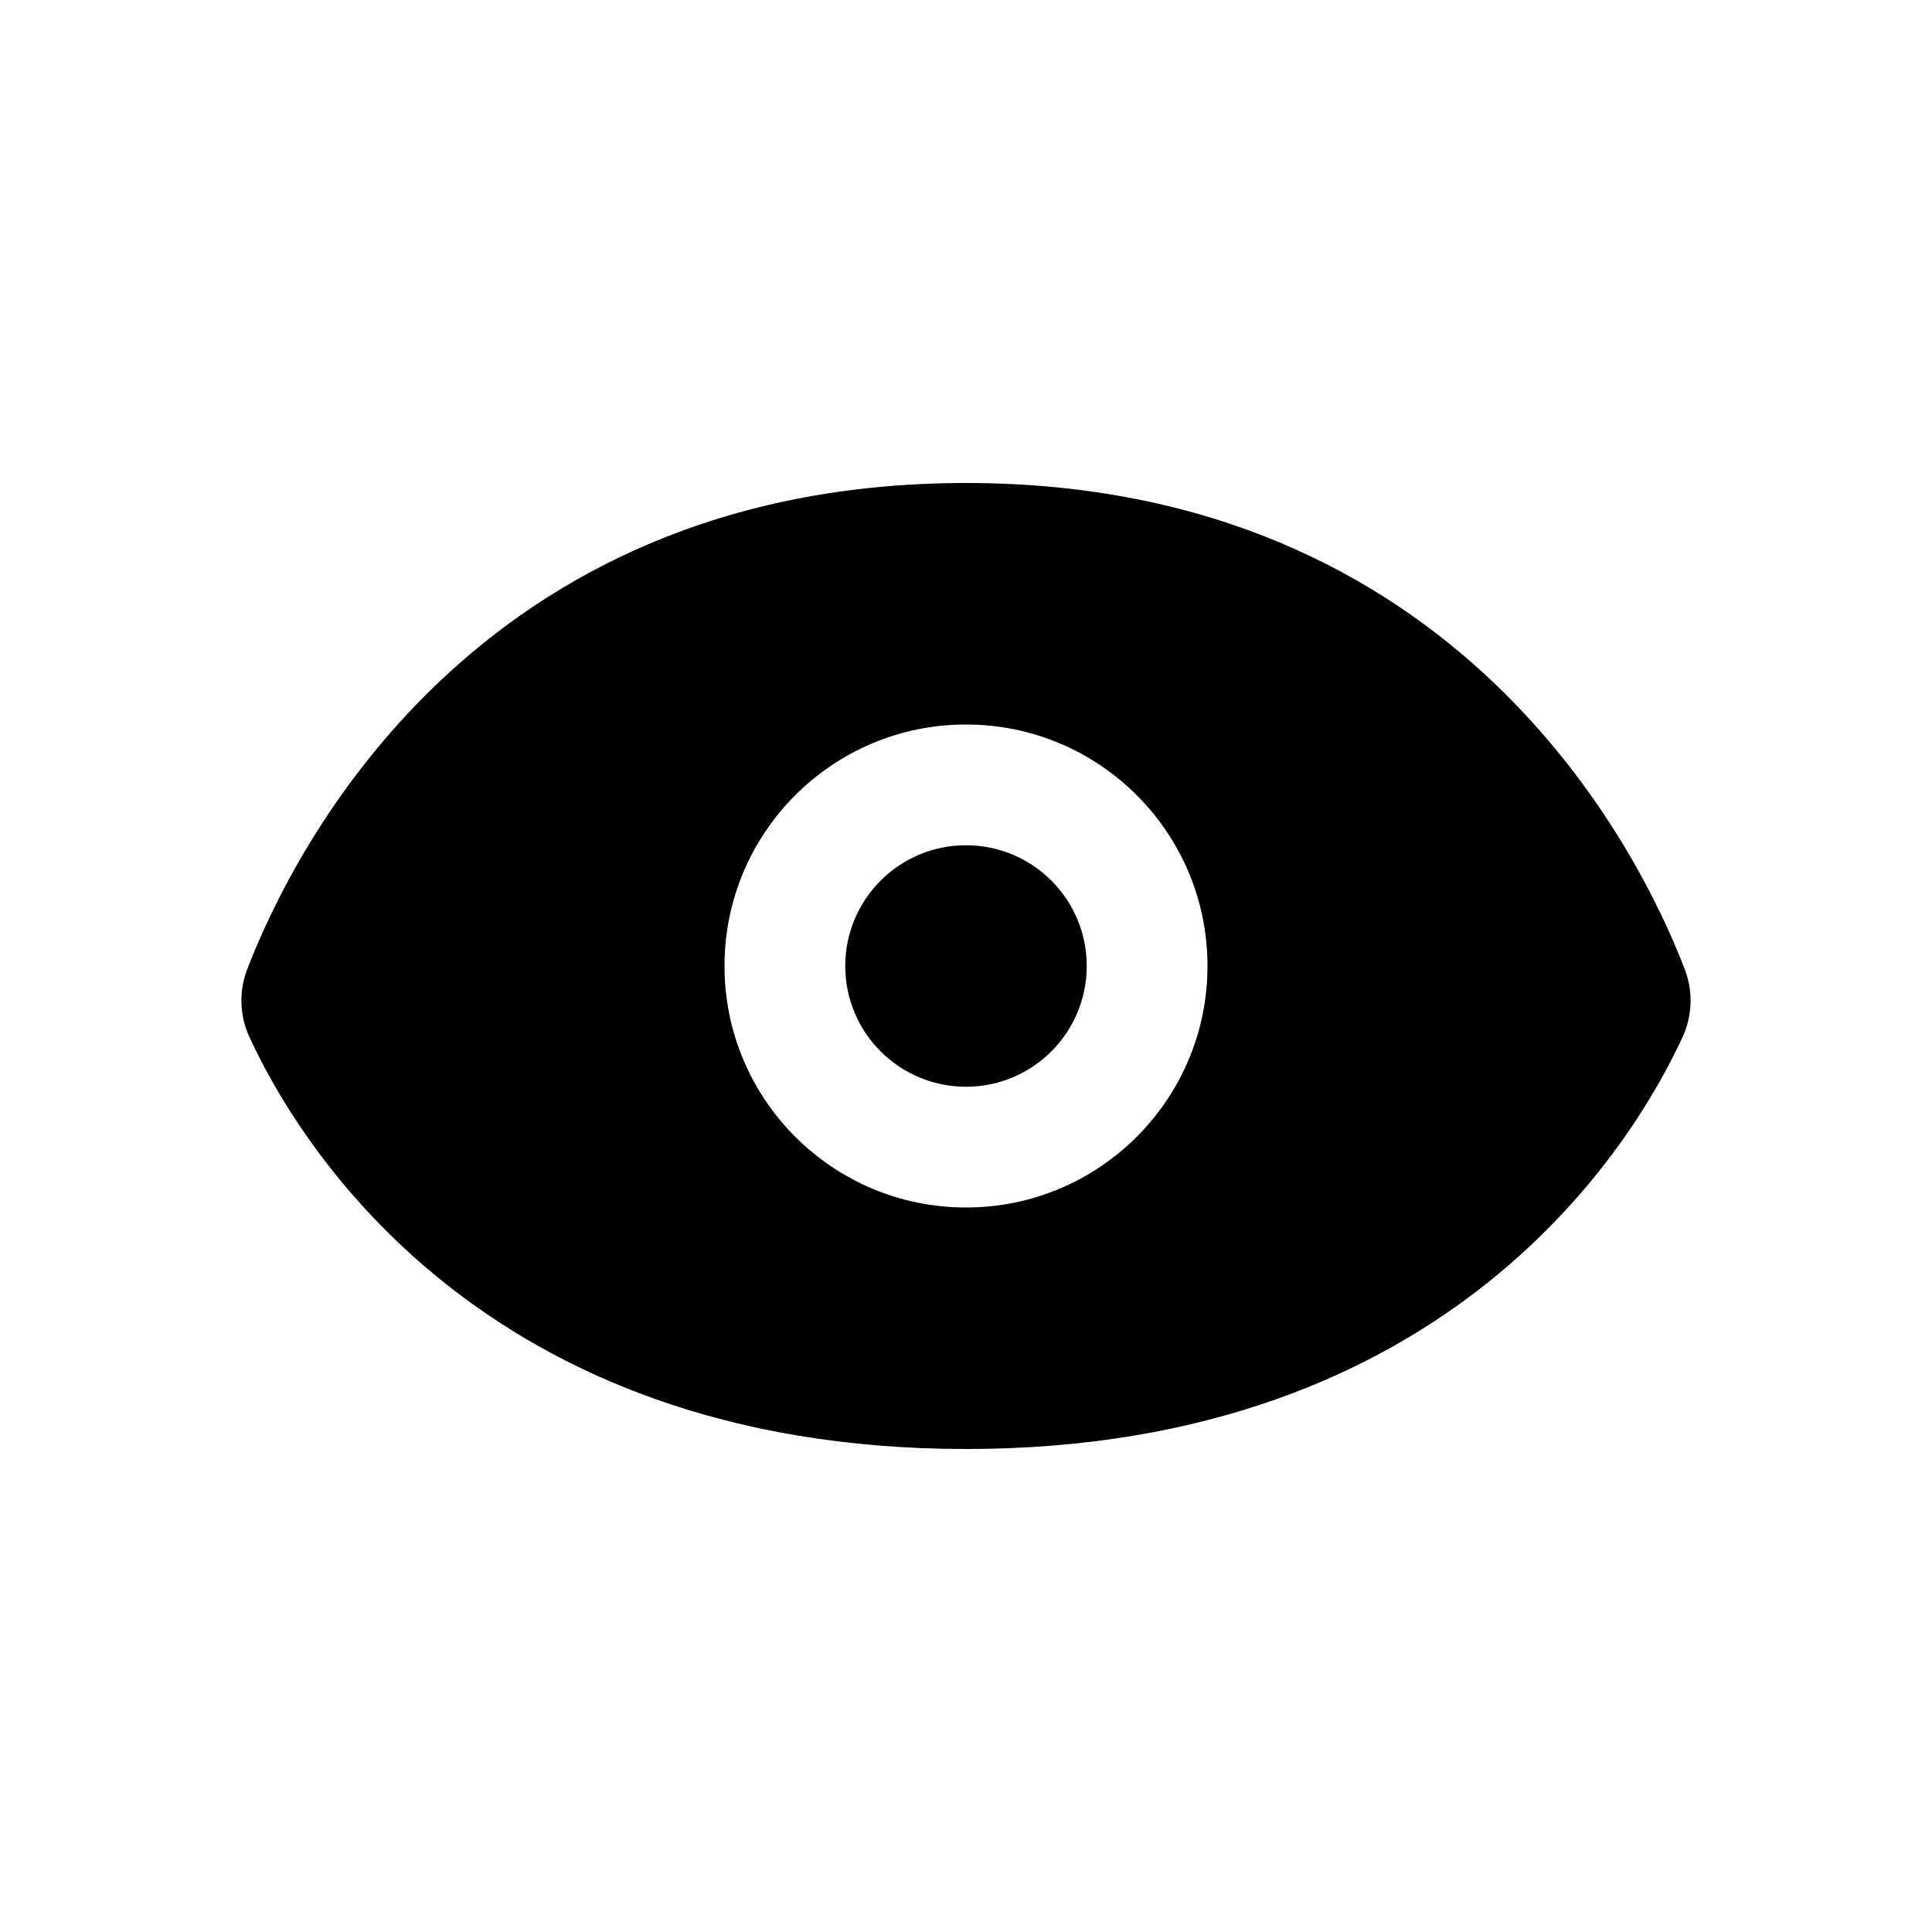
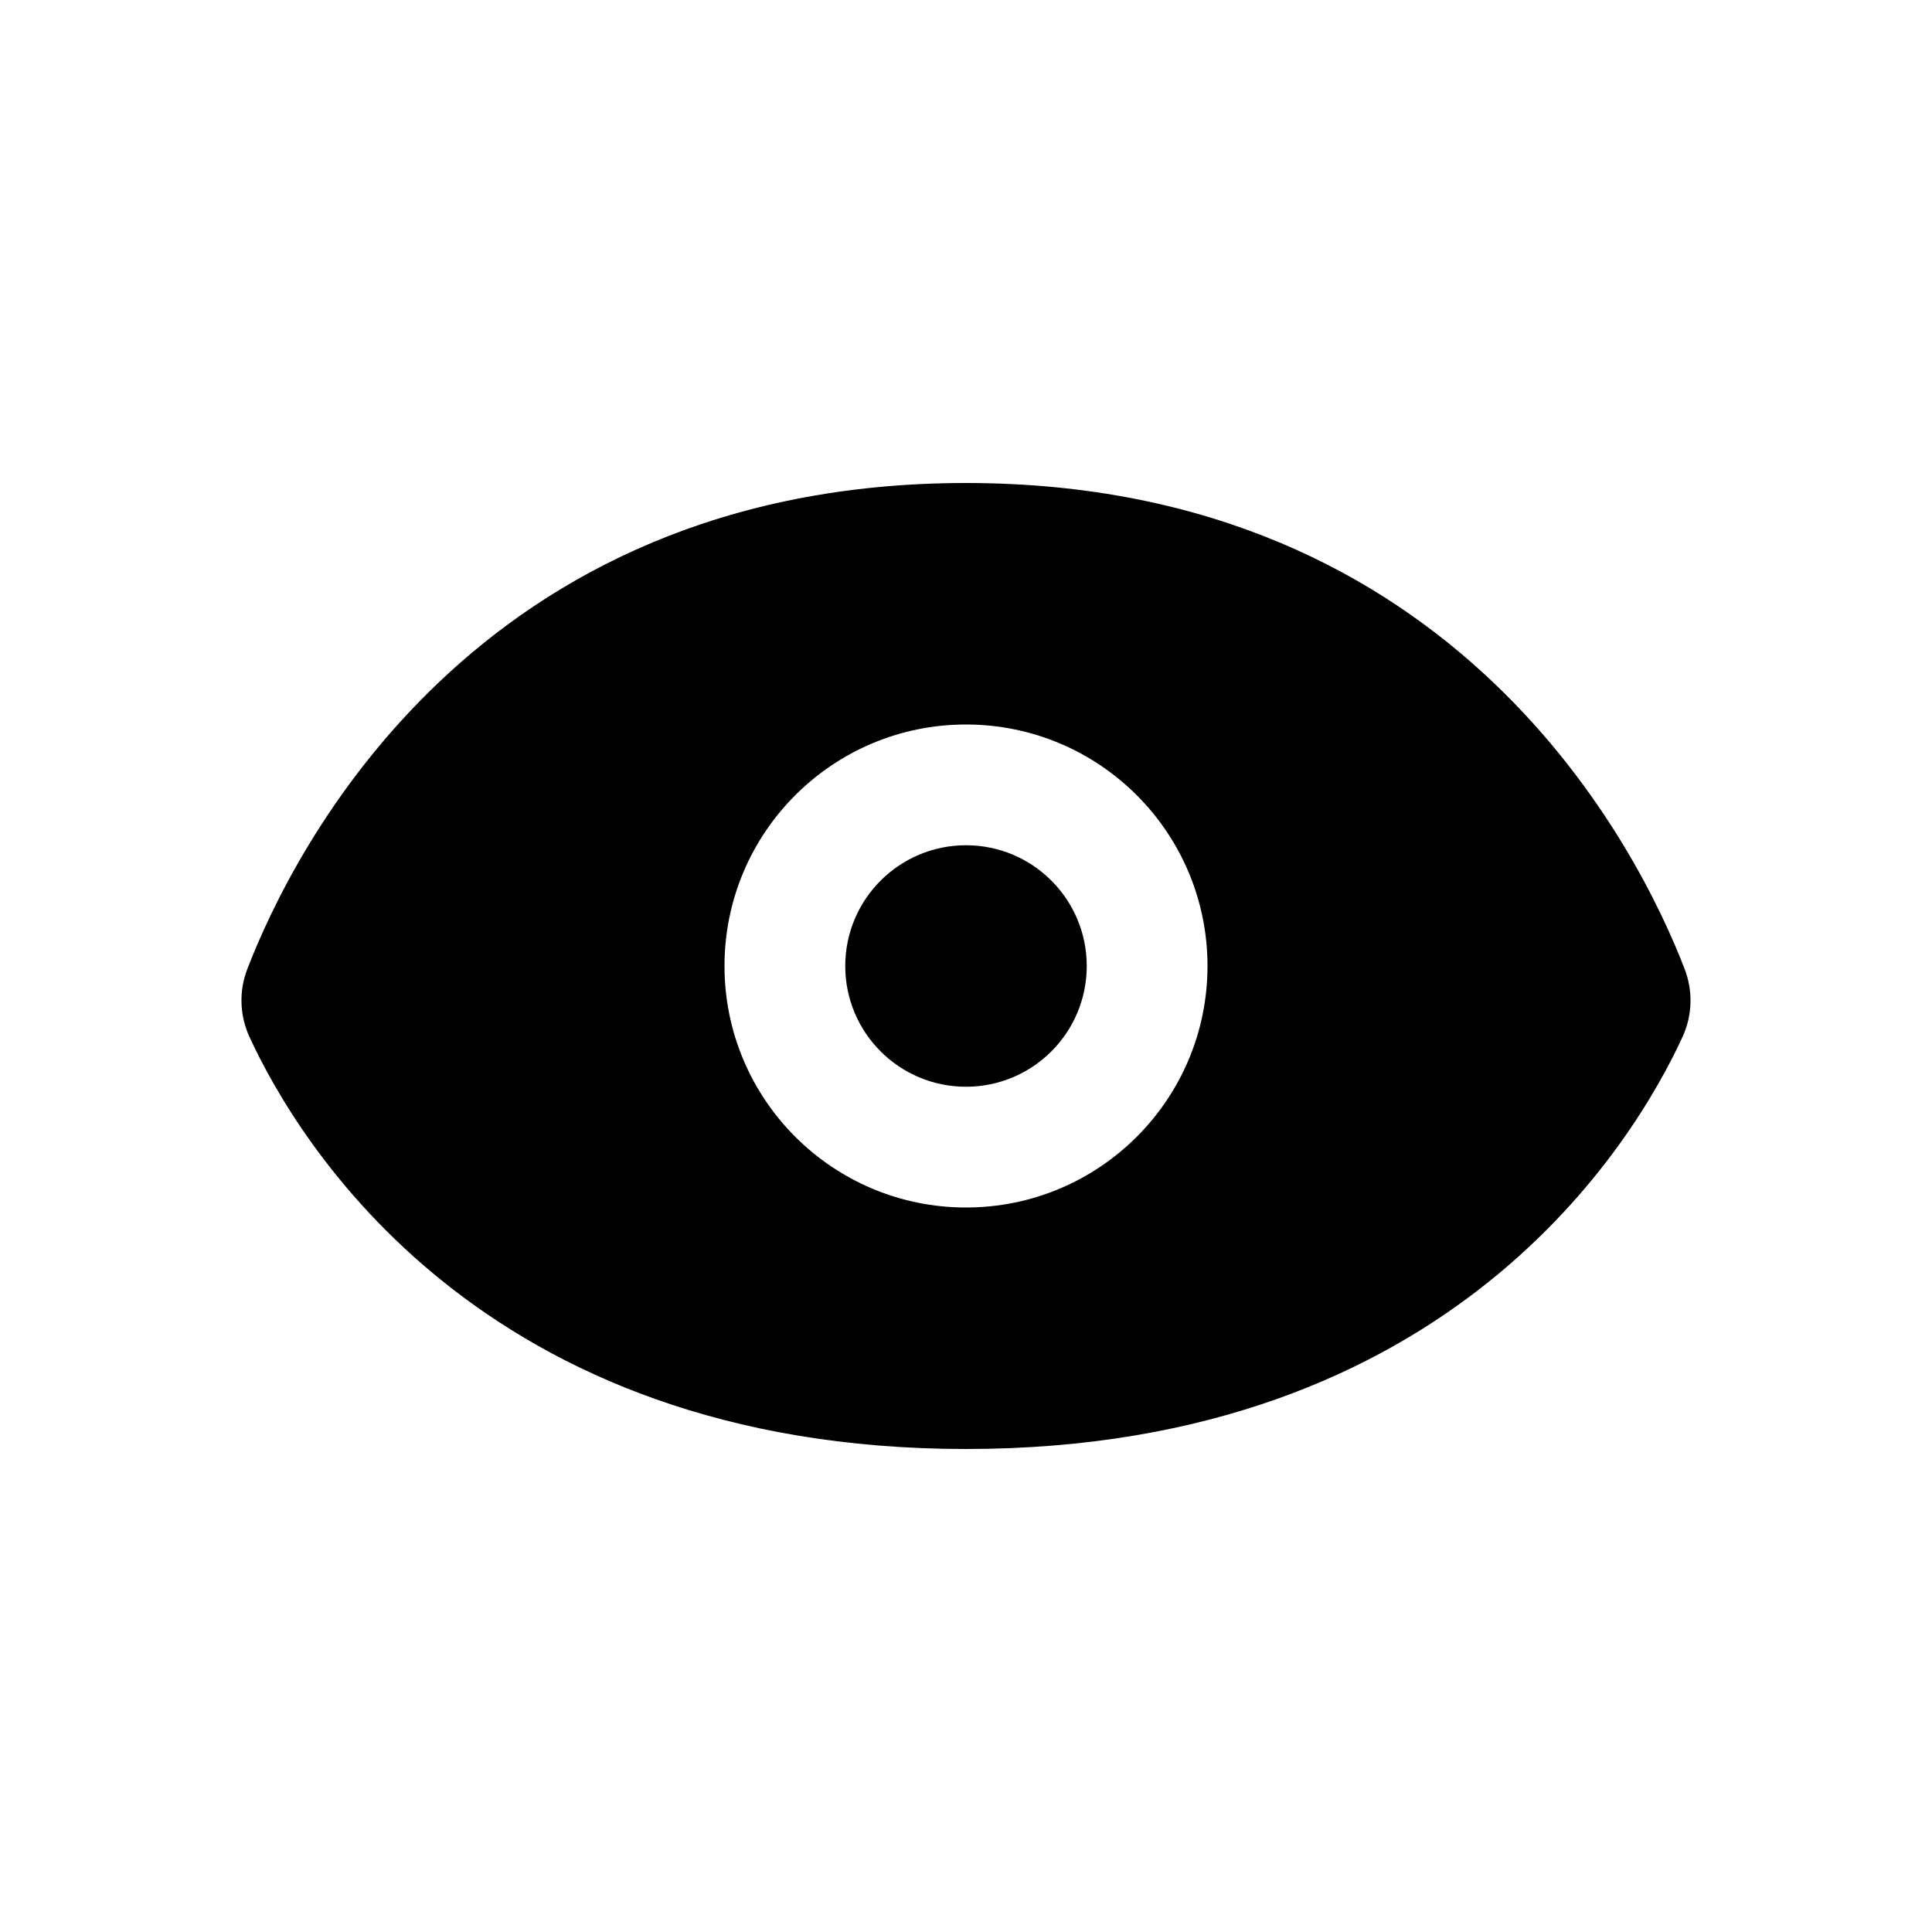
<svg xmlns="http://www.w3.org/2000/svg" fill="currentColor" viewBox="0 0 16 16">
-   <path fill-rule="evenodd" d="M13.935 8.587a.722.722 0 0 0 .015-.566C13.58 7.058 12.079 4 8 4S2.421 7.058 2.05 8.02a.722.722 0 0 0 .015.567C2.46 9.447 3.975 12 8 12c4.024 0 5.539-2.552 5.935-3.413ZM9 8a1 1 0 1 1-2 0 1 1 0 0 1 2 0Zm1 0a2 2 0 1 1-4 0 2 2 0 0 1 4 0Z" clip-rule="evenodd" />
+   <path fill-rule="evenodd" d="M13.934 8.587a.722.722 0 0 0 .016-.566C13.578 7.058 12.077 4 8 4S2.422 7.058 2.05 8.02a.722.722 0 0 0 .016.567C2.462 9.447 3.976 12 8 12s5.538-2.552 5.934-3.413ZM9 8a1 1 0 1 1-2 0 1 1 0 0 1 2 0Zm1 0a2 2 0 1 1-4 0 2 2 0 0 1 4 0Z" clip-rule="evenodd" />
</svg>
